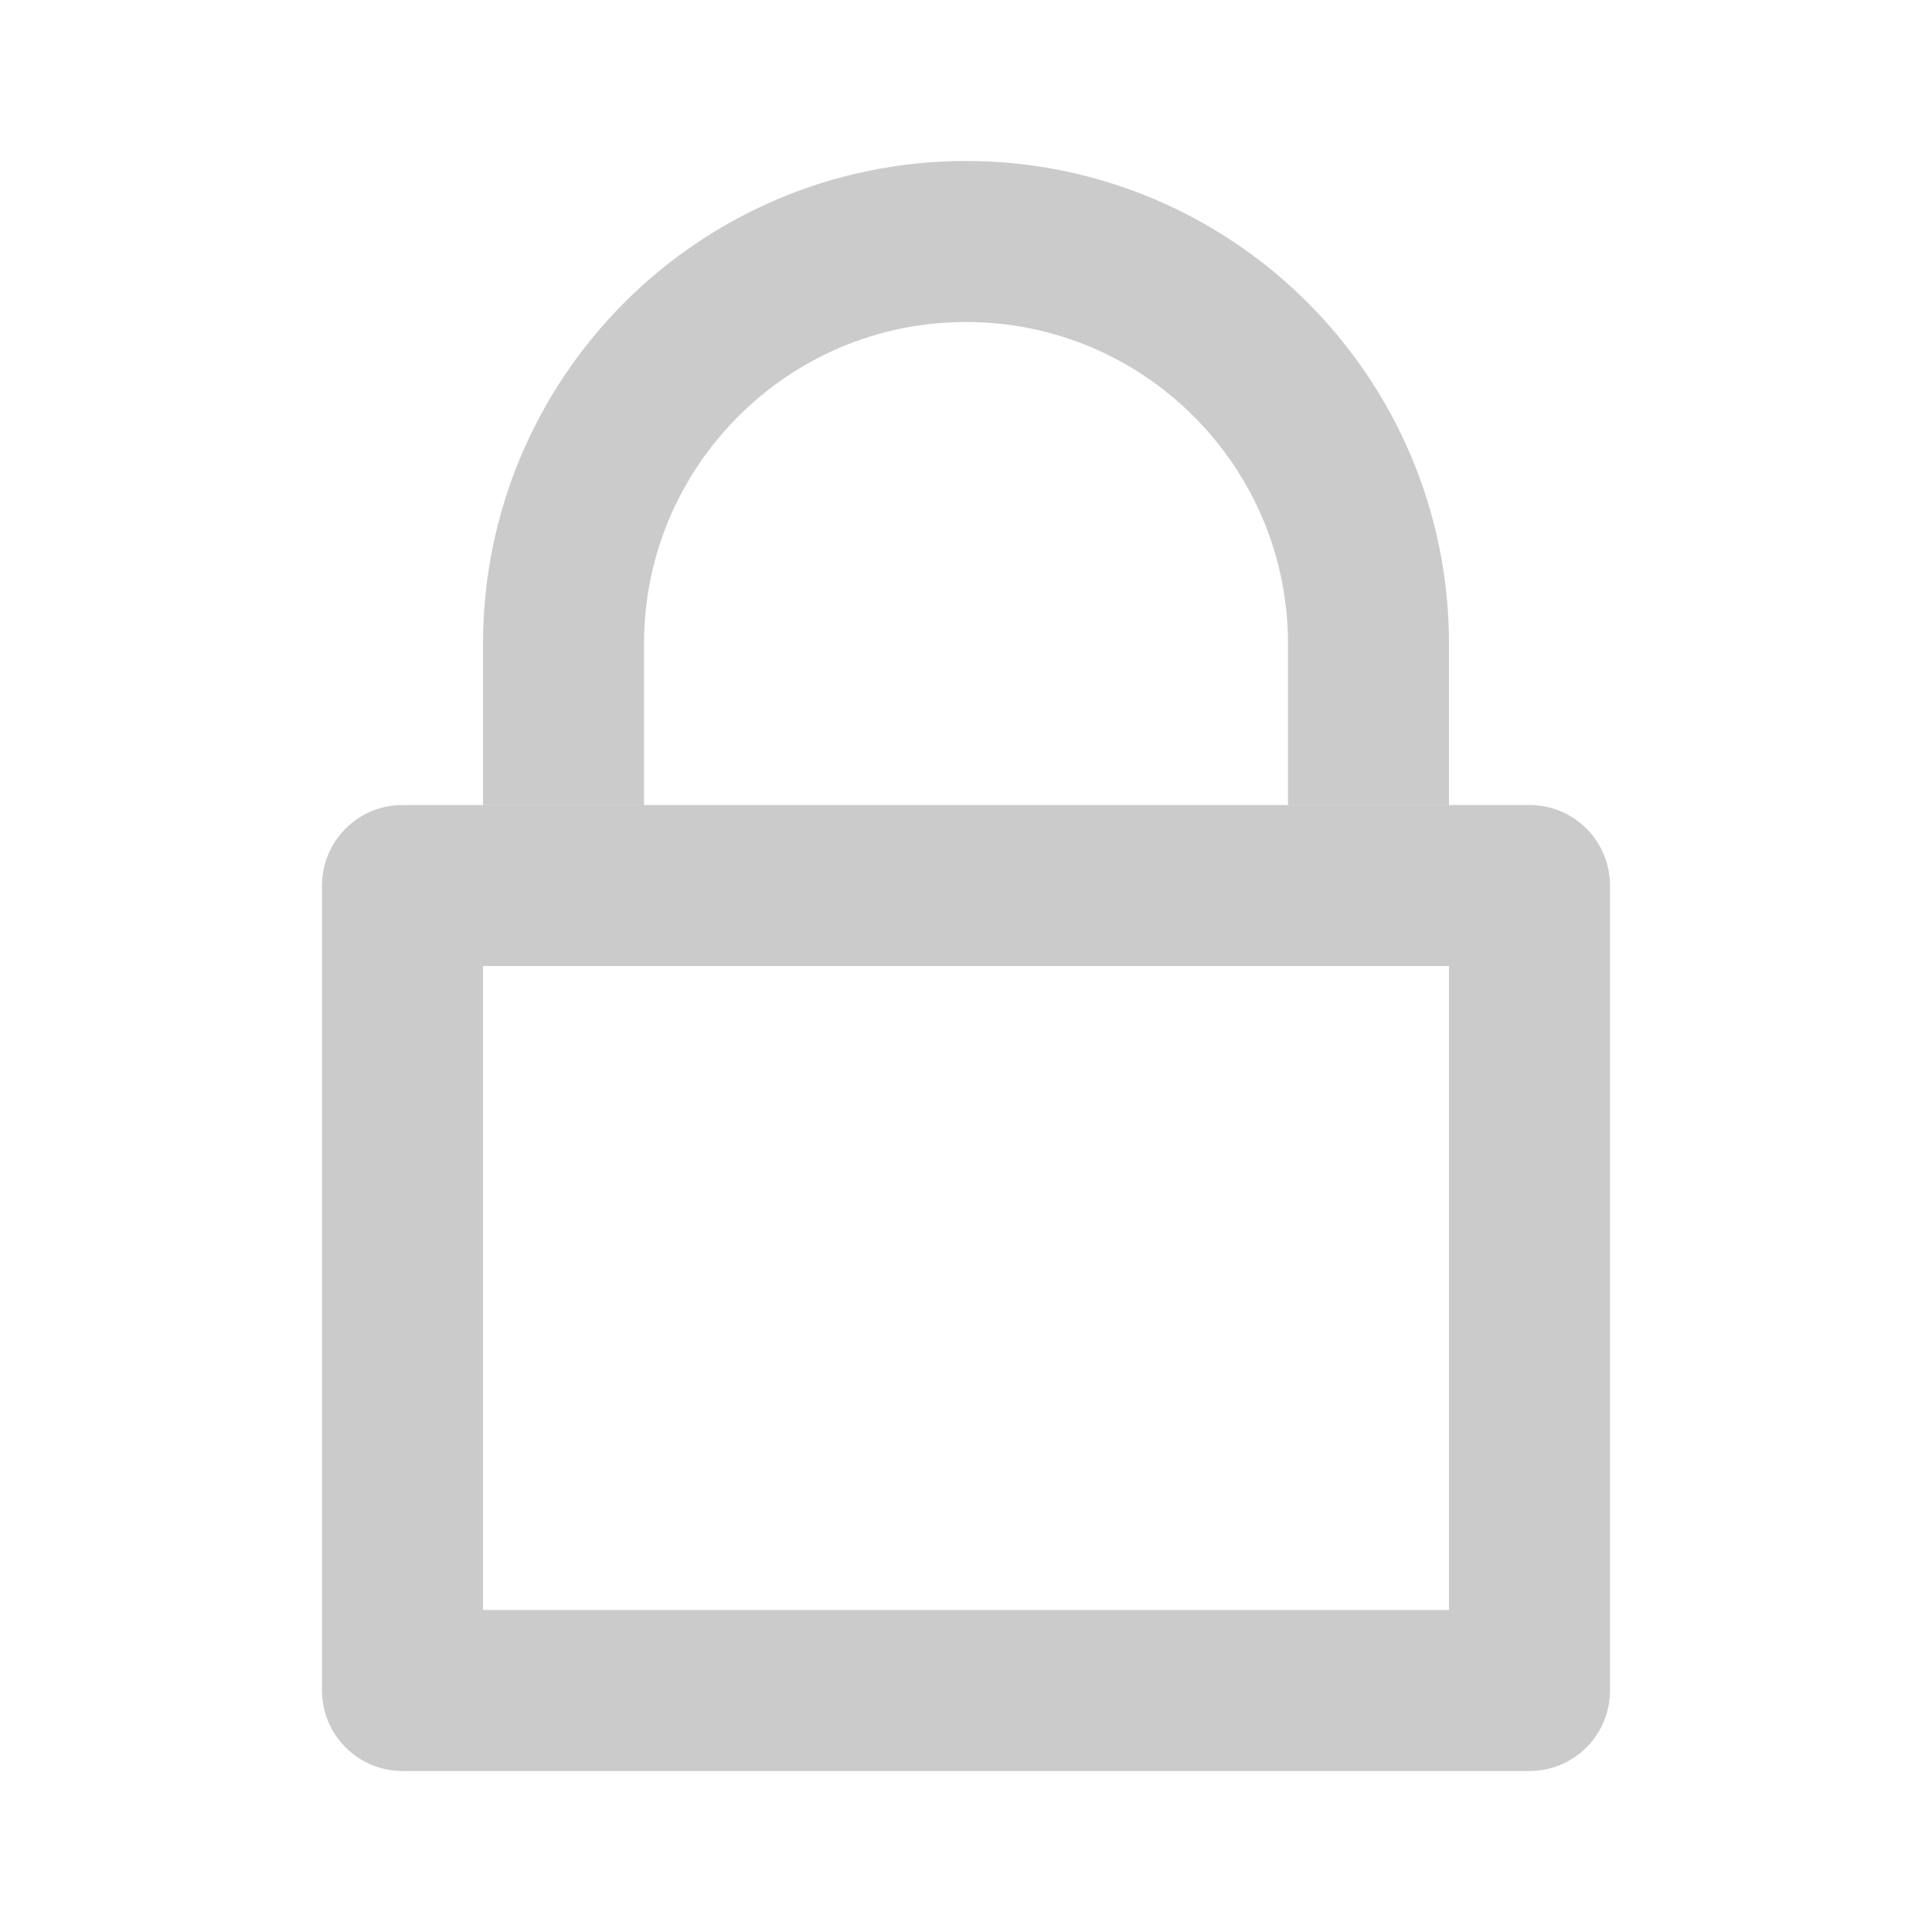
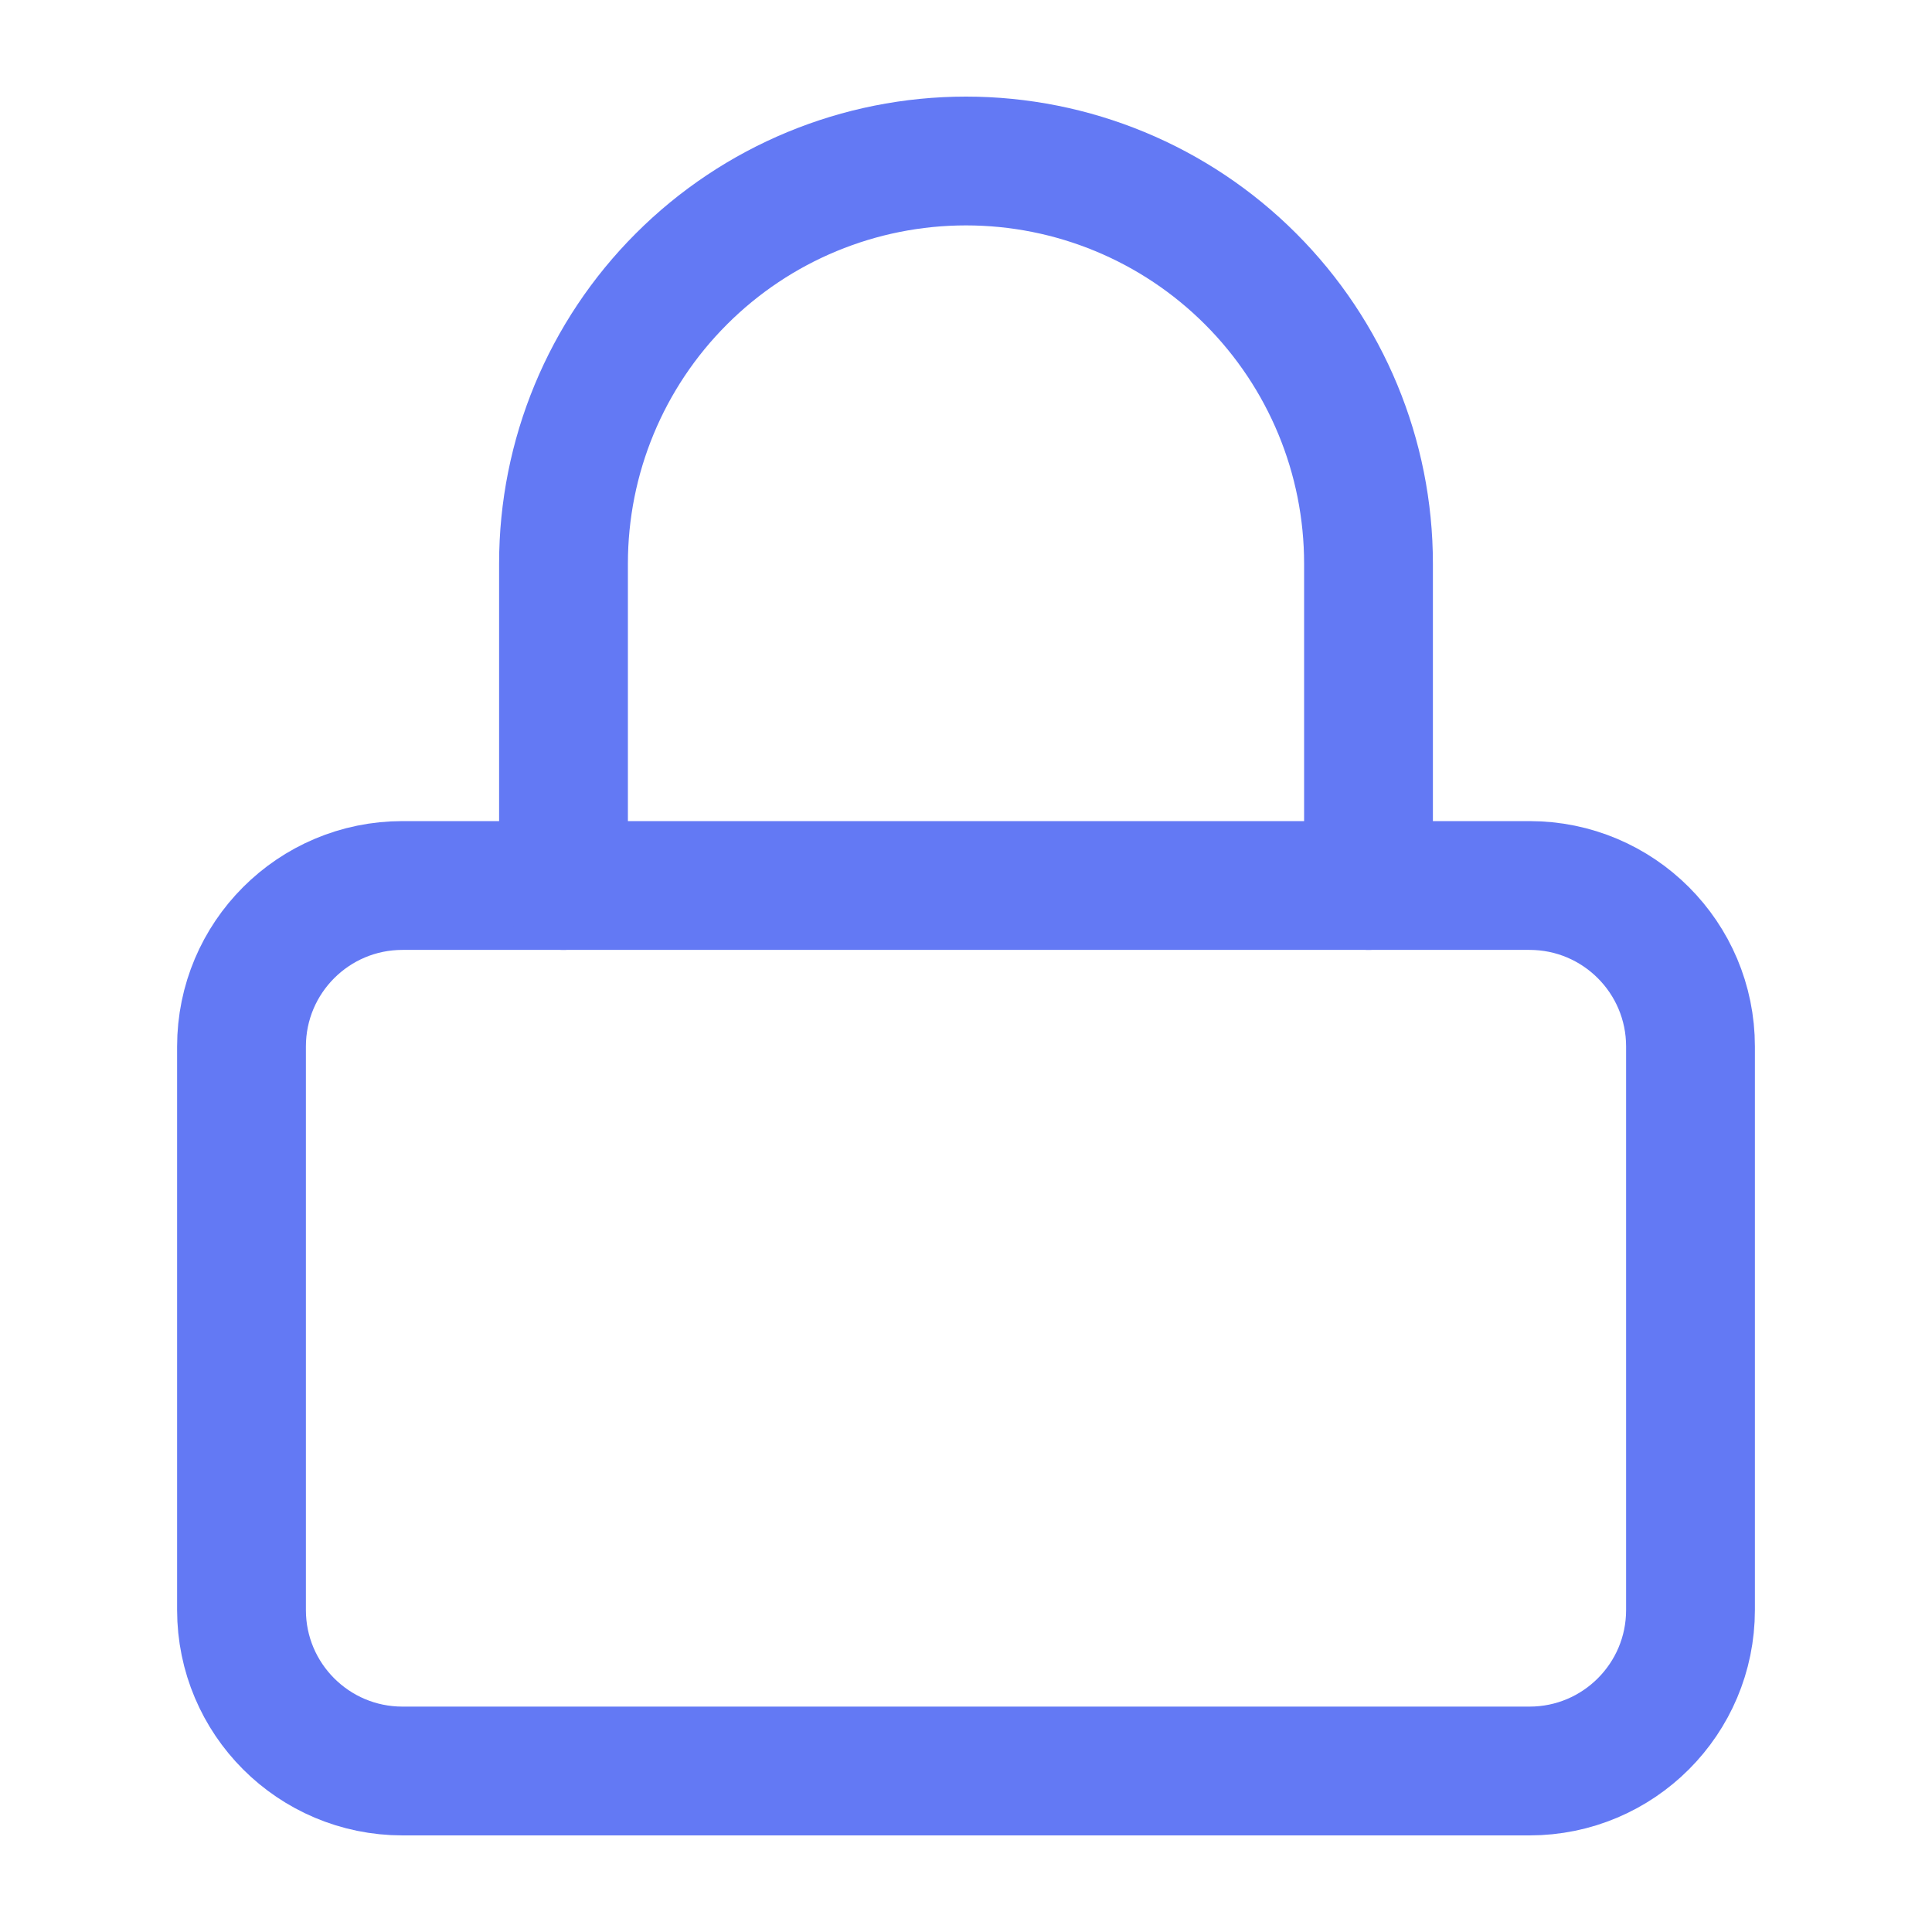
- <svg xmlns="http://www.w3.org/2000/svg" width="24" height="24" viewBox="0 0 24 24" fill="none">
-   <path d="M19 11H5V21H19V11Z" stroke="#A9A9A9" stroke-opacity="0.6" stroke-width="2" stroke-linecap="round" stroke-linejoin="round" />
-   <path d="M17 9V8C17 5.239 14.761 3 12 3C9.239 3 7 5.239 7 8V9" stroke="#A9A9A9" stroke-opacity="0.6" stroke-width="2" stroke-linecap="square" stroke-linejoin="round" />
+ <svg xmlns="http://www.w3.org/2000/svg" width="30" height="30" viewBox="0 0 30 30" fill="none">
+   <path d="M23.75 13.75H6.25C4.869 13.75 3.75 14.869 3.75 16.25V25C3.75 26.381 4.869 27.5 6.25 27.5H23.75C25.131 27.5 26.25 26.381 26.25 25V16.25C26.25 14.869 25.131 13.75 23.75 13.75Z" stroke="#6379F4" stroke-width="2" stroke-linecap="round" stroke-linejoin="round" />
+   <path d="M8.75 13.75V8.75C8.75 7.092 9.408 5.503 10.581 4.331C11.753 3.158 13.342 2.5 15 2.5C16.658 2.5 18.247 3.158 19.419 4.331C20.591 5.503 21.25 7.092 21.25 8.75V13.75" stroke="#6379F4" stroke-width="2" stroke-linecap="round" stroke-linejoin="round" />
</svg>
